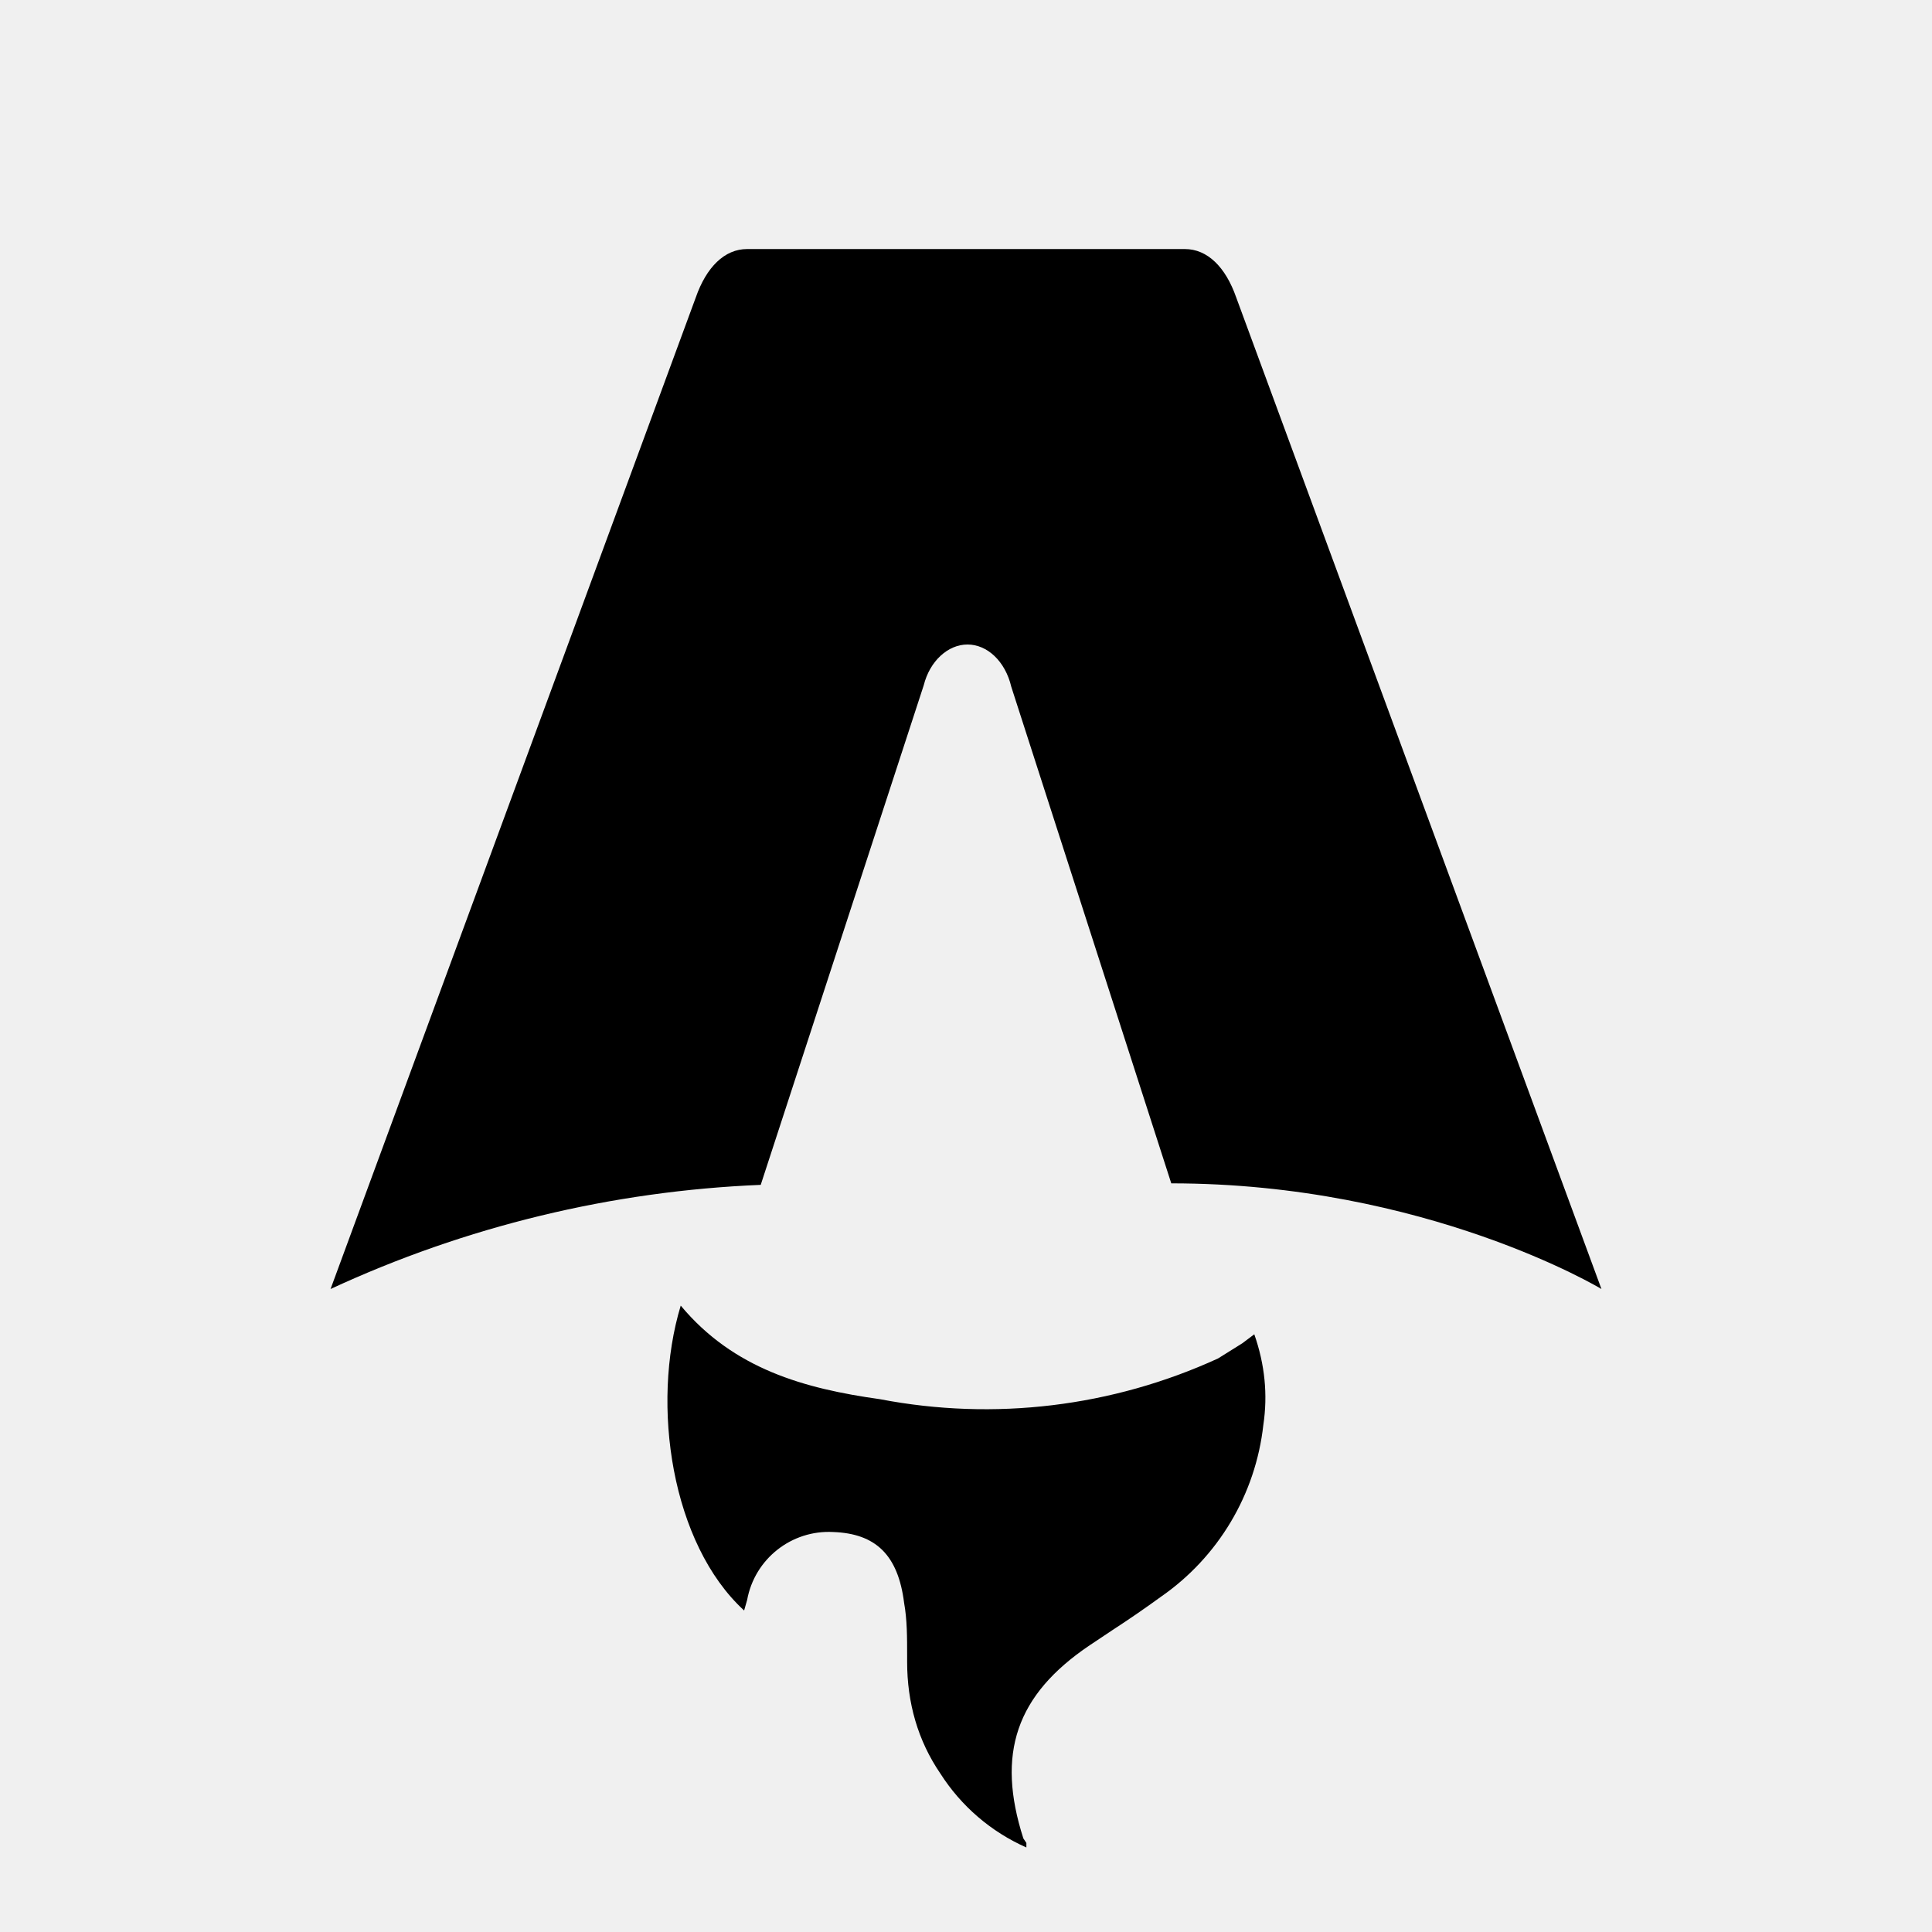
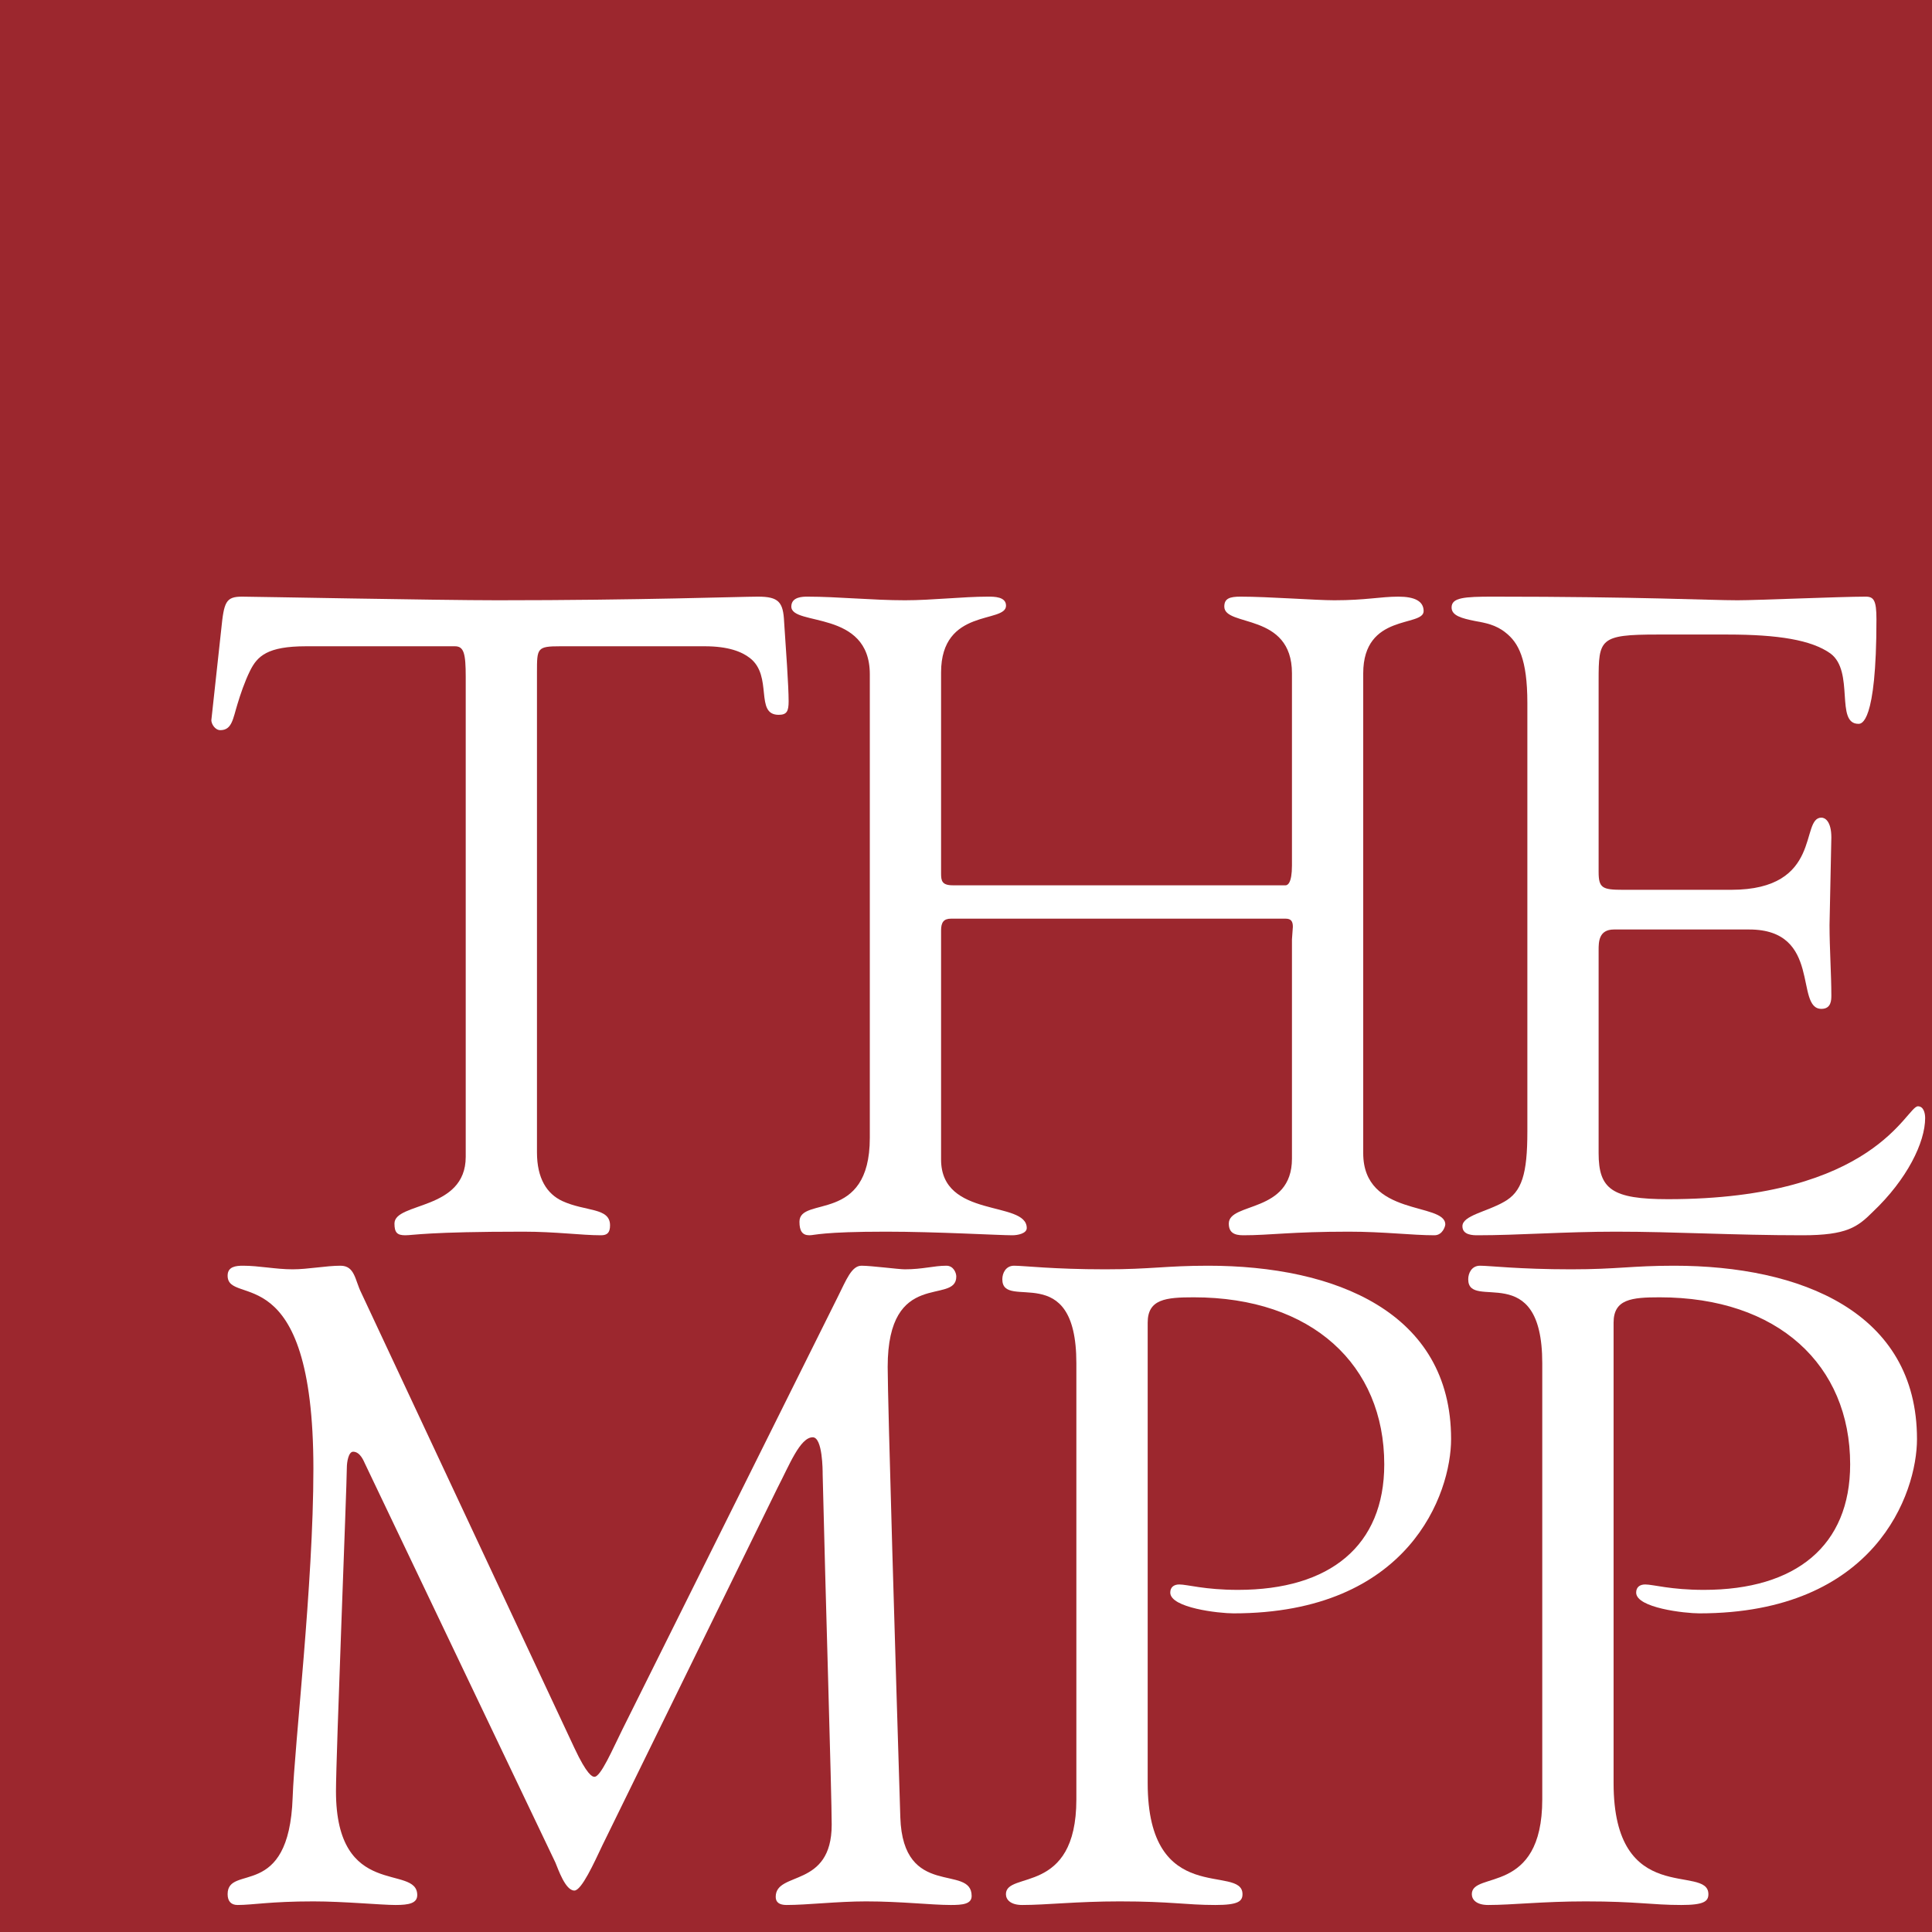
- <svg xmlns="http://www.w3.org/2000/svg" fill="none" viewBox="0 0 128 128">
-   <path d="M50.4 78.5a75.1 75.1 0 0 0-28.5 6.9l24.2-65.7c.7-2 1.9-3.2 3.4-3.2h29c1.5 0 2.7 1.2 3.4 3.2l24.2 65.7s-11.6-7-28.5-7L67 45.5c-.4-1.7-1.6-2.8-2.9-2.8-1.3 0-2.5 1.1-2.9 2.7L50.4 78.5Zm-1.1 28.2Zm-4.2-20.2c-2 6.6-.6 15.8 4.2 20.2a17.5 17.5 0 0 1 .2-.7 5.5 5.5 0 0 1 5.7-4.5c2.8.1 4.3 1.5 4.7 4.7.2 1.1.2 2.3.2 3.5v.4c0 2.7.7 5.2 2.2 7.4a13 13 0 0 0 5.7 4.9v-.3l-.2-.3c-1.8-5.6-.5-9.5 4.4-12.8l1.5-1a73 73 0 0 0 3.2-2.2 16 16 0 0 0 6.8-11.4c.3-2 .1-4-.6-6l-.8.6-1.6 1a37 37 0 0 1-22.4 2.7c-5-.7-9.7-2-13.2-6.2Z" />
-   <style>
-         path { fill: #000; }
-         @media (prefers-color-scheme: dark) {
-             path { fill: #FFF; }
-         }
-     </style>
+ <svg xmlns="http://www.w3.org/2000/svg" width="500" zoomAndPan="magnify" viewBox="0 0 375 375" height="500" preserveAspectRatio="xMidYMid meet" version="1.2">
+   <defs />
+   <g id="6718e41c0c">
+     <rect x="0" width="375" y="0" height="375" style="fill:#ffffff;fill-opacity:1;stroke:none;" />
+     <rect x="0" width="375" y="0" height="375" style="fill:#9c272e;fill-opacity:1;stroke:none;" />
+     <g style="fill:#ffffff;fill-opacity:1;">
+       <g transform="translate(39.2717, 239.0662)">
+         <path style="stroke:none" d="M 1.75 -99.27 C 1.75 -98.57 2.449 -97.344 3.5 -97.344 C 5.777 -97.344 5.953 -99.621 6.828 -102.422 C 7.352 -104.172 8.23 -106.797 9.277 -108.898 C 10.68 -111.699 12.605 -113.625 20.133 -113.625 L 49.023 -113.625 C 50.773 -113.625 51.125 -112.227 51.125 -107.676 L 51.125 -14.531 C 51.125 -4.027 37.293 -5.777 37.293 -1.574 C 37.293 0.176 37.816 0.699 39.395 0.699 C 40.969 0.699 43.77 0 62.328 0 C 68.633 0 73.535 0.699 77.387 0.699 C 78.609 0.699 79.137 0.176 79.137 -1.227 C 79.137 -4.727 74.41 -3.852 69.855 -5.953 C 66.879 -7.352 64.953 -10.328 64.953 -15.406 L 64.953 -108.551 C 64.953 -113.277 64.953 -113.625 69.508 -113.625 L 97.52 -113.625 C 102.07 -113.625 104.699 -112.578 106.273 -111.352 C 110.824 -107.848 107.148 -100.32 111.875 -100.32 C 113.453 -100.32 113.801 -101.02 113.801 -102.945 C 113.801 -105.922 113.277 -113.102 112.926 -118.355 C 112.75 -122.207 111.875 -123.258 107.848 -123.258 C 104.348 -123.258 85.09 -122.555 57.25 -122.555 C 45.695 -122.555 9.805 -123.258 7.703 -123.258 C 4.551 -123.258 4.203 -122.207 3.676 -116.953 Z M 1.75 -99.27 " />
+       </g>
+     </g>
+     <g style="fill:#ffffff;fill-opacity:1;">
+       <g transform="translate(149.0454, 239.0662)">
+         <path style="stroke:none" d="M 4.551 -121.332 C 4.551 -117.48 19.785 -120.805 19.785 -108.199 L 19.785 -18.207 C 19.785 -1.402 6.129 -7.004 6.129 -1.926 C 6.129 -0.176 6.652 0.699 8.055 0.699 C 9.105 0.699 10.504 0 22.934 0 C 32.738 0 44.82 0.699 47.445 0.699 C 48.496 0.699 50.246 0.352 50.246 -0.699 C 50.246 -6.129 33.617 -2.449 33.617 -14.008 L 33.617 -58.477 C 33.617 -60.051 34.141 -60.754 35.543 -60.754 L 100.496 -60.754 C 101.547 -60.754 101.898 -60.227 101.898 -59.176 L 101.723 -56.727 L 101.723 -14.18 C 101.723 -3.5 89.465 -5.777 89.465 -1.574 C 89.465 0.176 90.516 0.699 92.266 0.699 C 97.52 0.699 101.547 0 112.75 0 C 119.578 0 125.008 0.699 129.383 0.699 C 130.961 0.699 131.484 -1.051 131.484 -1.402 C 131.484 -5.777 115.555 -2.801 115.555 -15.23 L 115.555 -108.375 C 115.555 -120.105 127.281 -117.305 127.281 -120.453 C 127.281 -122.383 125.531 -123.258 122.383 -123.258 C 118.879 -123.258 116.078 -122.555 109.949 -122.555 C 106.273 -122.555 97.168 -123.258 91.742 -123.258 C 89.641 -123.258 88.59 -122.906 88.59 -121.332 C 88.59 -117.305 101.723 -120.281 101.723 -108.375 L 101.723 -71.082 C 101.723 -67.582 100.848 -67.23 100.496 -67.23 L 35.891 -67.23 C 33.789 -67.23 33.617 -68.105 33.617 -69.508 L 33.617 -108.551 C 33.617 -121.156 46.223 -118.004 46.223 -121.504 C 46.223 -123.258 43.945 -123.258 42.719 -123.258 C 37.816 -123.258 31.863 -122.555 26.613 -122.555 C 20.309 -122.555 13.48 -123.258 7.703 -123.258 C 6.828 -123.258 4.551 -123.258 4.551 -121.332 Z M 4.551 -121.332 " />
+       </g>
+     </g>
+     <g style="fill:#ffffff;fill-opacity:1;">
+       <g transform="translate(278.2527, 239.0662)">
+         <path style="stroke:none" d="M 3.5 -121.156 C 3.5 -119.578 5.426 -119.055 8.055 -118.527 C 9.98 -118.18 12.082 -117.828 14.008 -116.254 C 16.457 -114.328 18.207 -111.176 18.207 -102.598 L 18.207 -19.434 C 18.207 -11.207 17.156 -7.703 13.656 -5.777 C 10.328 -3.852 5.602 -3.152 5.602 -1.051 C 5.602 0.699 7.703 0.699 8.578 0.699 C 16.457 0.699 25.387 0 35.367 0 C 46.922 0 58.125 0.699 71.609 0.699 C 80.188 0.699 82.289 -0.875 85.266 -3.852 C 91.918 -10.156 95.418 -17.332 95.418 -22.059 C 95.418 -23.109 95.07 -24.336 94.02 -24.336 C 91.742 -24.336 85.789 -6.305 45.52 -6.305 C 34.664 -6.305 32.039 -8.23 32.039 -15.23 L 32.039 -54.625 C 32.039 -56.199 32.039 -58.652 35.016 -58.652 L 61.277 -58.652 C 75.461 -58.652 70.031 -43.246 75.285 -43.246 C 77.211 -43.246 77.211 -44.996 77.211 -45.871 C 77.211 -49.898 76.859 -54.977 76.859 -59.527 L 77.211 -76.512 C 77.211 -79.66 75.984 -80.363 75.285 -80.363 C 71.082 -80.363 75.633 -66.355 57.777 -66.355 L 36.766 -66.355 C 32.738 -66.355 32.039 -66.707 32.039 -69.855 L 32.039 -106.973 C 32.039 -115.027 32.215 -115.902 43.418 -115.902 L 57.074 -115.902 C 66.879 -115.902 73.359 -114.852 77.035 -112.227 C 81.762 -108.727 77.91 -98.57 82.461 -98.57 C 82.988 -98.57 85.965 -98.395 85.965 -118.879 C 85.965 -122.555 85.438 -123.258 83.863 -123.258 C 78.961 -123.258 62.855 -122.555 59.004 -122.555 C 53.574 -122.555 39.918 -123.258 11.555 -123.258 C 5.953 -123.258 3.5 -123.082 3.5 -121.156 Z M 3.5 -121.156 " />
+       </g>
+     </g>
+     <g style="fill:#ffffff;fill-opacity:1;">
+       <g transform="translate(39.09972, 369.058)">
+         <path style="stroke:none" d="M 5.082 -121.457 C 5.082 -115.32 21.73 -125.66 21.73 -83.949 C 21.73 -61.516 18.051 -30.32 17.703 -20.156 C 17 0 5.082 -7.359 5.082 -1.402 C 5.082 0 5.785 0.699 7.012 0.699 C 9.988 0.699 13.32 0 21.73 0 C 27.691 0 34.875 0.699 37.68 0.699 C 40.309 0.699 41.887 0.352 41.887 -1.227 C 41.887 -7.359 26.113 -0.176 26.113 -21.383 C 26.113 -28.219 28.219 -80.793 28.219 -84.125 C 28.219 -85.352 28.566 -87.281 29.445 -87.281 C 30.848 -87.281 31.547 -85.352 31.723 -85 L 68.703 -7.535 C 69.227 -6.309 70.629 -2.102 72.383 -2.102 C 73.785 -2.102 76.238 -7.535 77.816 -10.867 L 111.816 -80.27 C 114.094 -84.652 116.199 -90.082 118.652 -90.082 C 120.578 -90.082 120.578 -83.598 120.578 -82.898 C 121.105 -60.289 122.332 -20.68 122.332 -14.898 C 122.332 -2.453 111.465 -5.957 111.465 -0.875 C 111.465 0.176 112.168 0.699 113.57 0.699 C 117.598 0.699 123.383 0 128.992 0 C 135.828 0 141.609 0.699 145.465 0.699 C 147.746 0.699 149.496 0.527 149.496 -1.051 C 149.496 -7.359 136.176 -0.352 135.652 -16.301 C 134.773 -44.516 133.199 -97.094 133.199 -103.754 C 133.199 -123.031 146.516 -115.672 146.516 -121.281 C 146.516 -121.98 145.992 -123.383 144.59 -123.383 C 142.137 -123.383 140.031 -122.684 136.527 -122.684 C 135.301 -122.684 130.043 -123.383 128.113 -123.383 C 126.188 -123.383 125.137 -120.578 123.559 -117.426 L 81.672 -33.301 C 79.918 -29.793 77.465 -24.012 76.238 -24.188 C 75.887 -24.188 74.836 -24.535 72.383 -29.793 L 31.02 -118.125 C 29.793 -120.578 29.793 -123.383 26.988 -123.383 C 24.188 -123.383 20.68 -122.684 17.703 -122.684 C 14.371 -122.684 11.215 -123.383 8.062 -123.383 C 6.66 -123.383 5.082 -123.207 5.082 -121.457 Z M 5.082 -121.457 " />
+       </g>
+     </g>
+     <g style="fill:#ffffff;fill-opacity:1;">
+       <g transform="translate(187.8901, 369.058)">
+         <path style="stroke:none" d="M 6.66 -120.754 C 6.66 -114.445 21.031 -124.961 21.031 -104.453 L 21.031 -19.805 C 21.031 -1.051 7.359 -5.957 7.359 -1.402 C 7.359 -0.352 8.238 0.699 10.516 0.699 C 15.246 0.699 21.031 0 29.445 0 C 39.434 0 42.238 0.699 48.02 0.699 C 52.402 0.699 53.277 0 53.277 -1.402 C 53.277 -7.359 34.875 1.402 34.875 -22.961 L 34.875 -112.34 C 34.875 -116.898 38.383 -117.25 43.816 -117.25 C 66.773 -117.25 80.793 -104.105 80.793 -84.824 C 80.793 -69.051 70.277 -60.465 52.402 -60.465 C 45.918 -60.465 42.59 -61.516 41.012 -61.516 C 39.961 -61.516 39.258 -60.992 39.258 -59.938 C 39.258 -56.961 48.723 -55.906 51.527 -55.906 C 85.703 -55.906 93.766 -79.219 93.766 -89.734 C 93.766 -114.445 71.156 -123.383 46.621 -123.383 C 38.383 -123.383 35.578 -122.684 26.641 -122.684 C 16.473 -122.684 10.867 -123.383 8.938 -123.383 C 7.359 -123.383 6.66 -121.98 6.66 -120.754 Z M 6.66 -120.754 " />
+       </g>
+     </g>
+     <g style="fill:#ffffff;fill-opacity:1;">
+       <g transform="translate(278.3208, 369.058)">
+         <path style="stroke:none" d="M 6.66 -120.754 C 6.66 -114.445 21.031 -124.961 21.031 -104.453 L 21.031 -19.805 C 21.031 -1.051 7.359 -5.957 7.359 -1.402 C 7.359 -0.352 8.238 0.699 10.516 0.699 C 15.246 0.699 21.031 0 29.445 0 C 39.434 0 42.238 0.699 48.02 0.699 C 52.402 0.699 53.277 0 53.277 -1.402 C 53.277 -7.359 34.875 1.402 34.875 -22.961 L 34.875 -112.34 C 34.875 -116.898 38.383 -117.25 43.816 -117.25 C 66.773 -117.25 80.793 -104.105 80.793 -84.824 C 80.793 -69.051 70.277 -60.465 52.402 -60.465 C 45.918 -60.465 42.59 -61.516 41.012 -61.516 C 39.961 -61.516 39.258 -60.992 39.258 -59.938 C 39.258 -56.961 48.723 -55.906 51.527 -55.906 C 85.703 -55.906 93.766 -79.219 93.766 -89.734 C 93.766 -114.445 71.156 -123.383 46.621 -123.383 C 38.383 -123.383 35.578 -122.684 26.641 -122.684 C 16.473 -122.684 10.867 -123.383 8.938 -123.383 C 7.359 -123.383 6.66 -121.98 6.66 -120.754 Z M 6.66 -120.754 " />
+       </g>
+     </g>
+   </g>
</svg>
